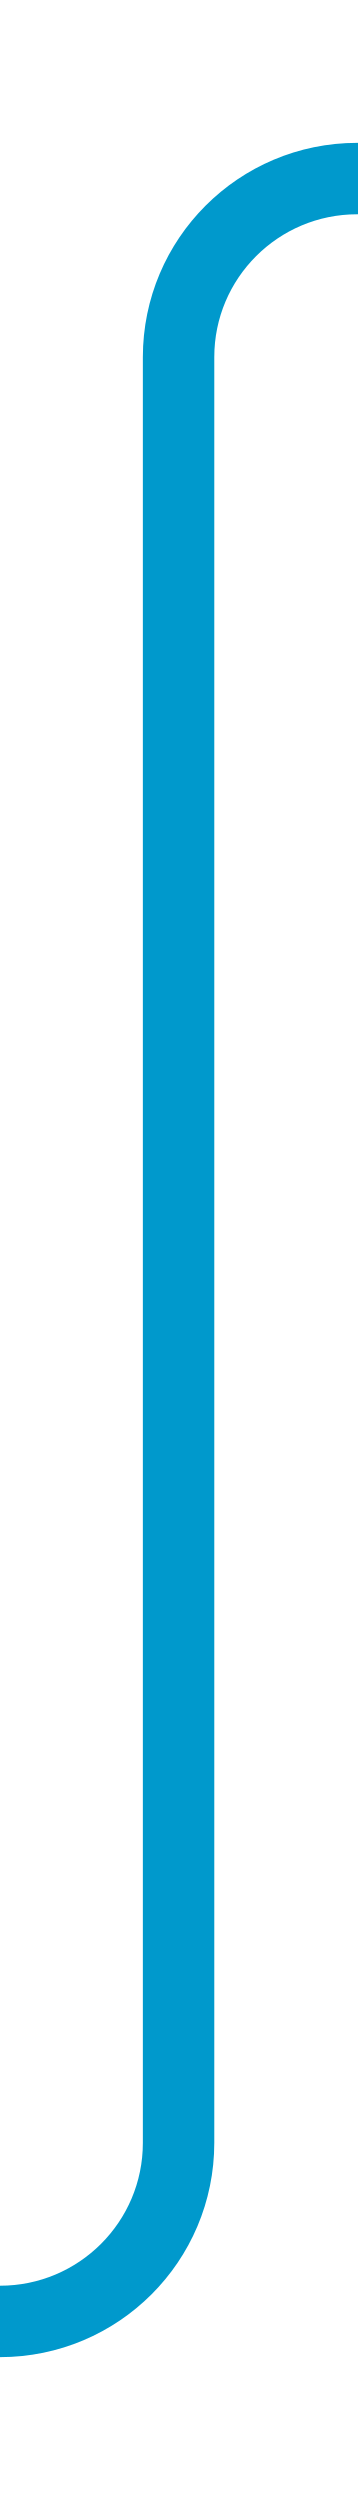
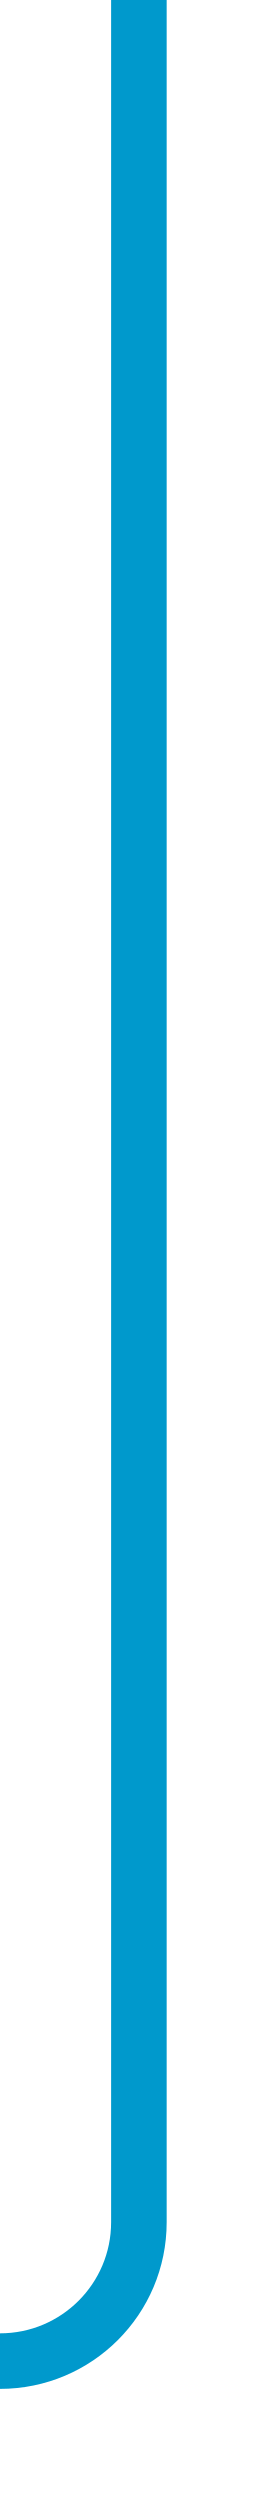
- <svg xmlns="http://www.w3.org/2000/svg" version="1.1" width="10px" height="70px" preserveAspectRatio="xMidYMin meet" viewBox="706 430  8 70">
-   <path d="M 700 495  L 705 495  A 5 5 0 0 0 710 490 L 710 440  A 5 5 0 0 1 715 435 L 720 435  " stroke-width="2" stroke="#0099cc" fill="none" />
+ <svg xmlns="http://www.w3.org/2000/svg" version="1.1" width="10px" height="90px" preserveAspectRatio="xMidYMin meet" viewBox="546 472  8 90">
+   <path d="M 540 557  L 545 557  A 5 5 0 0 0 550 552 L 550 472  " stroke-width="2" stroke="#0099cc" fill="none" />
</svg>
